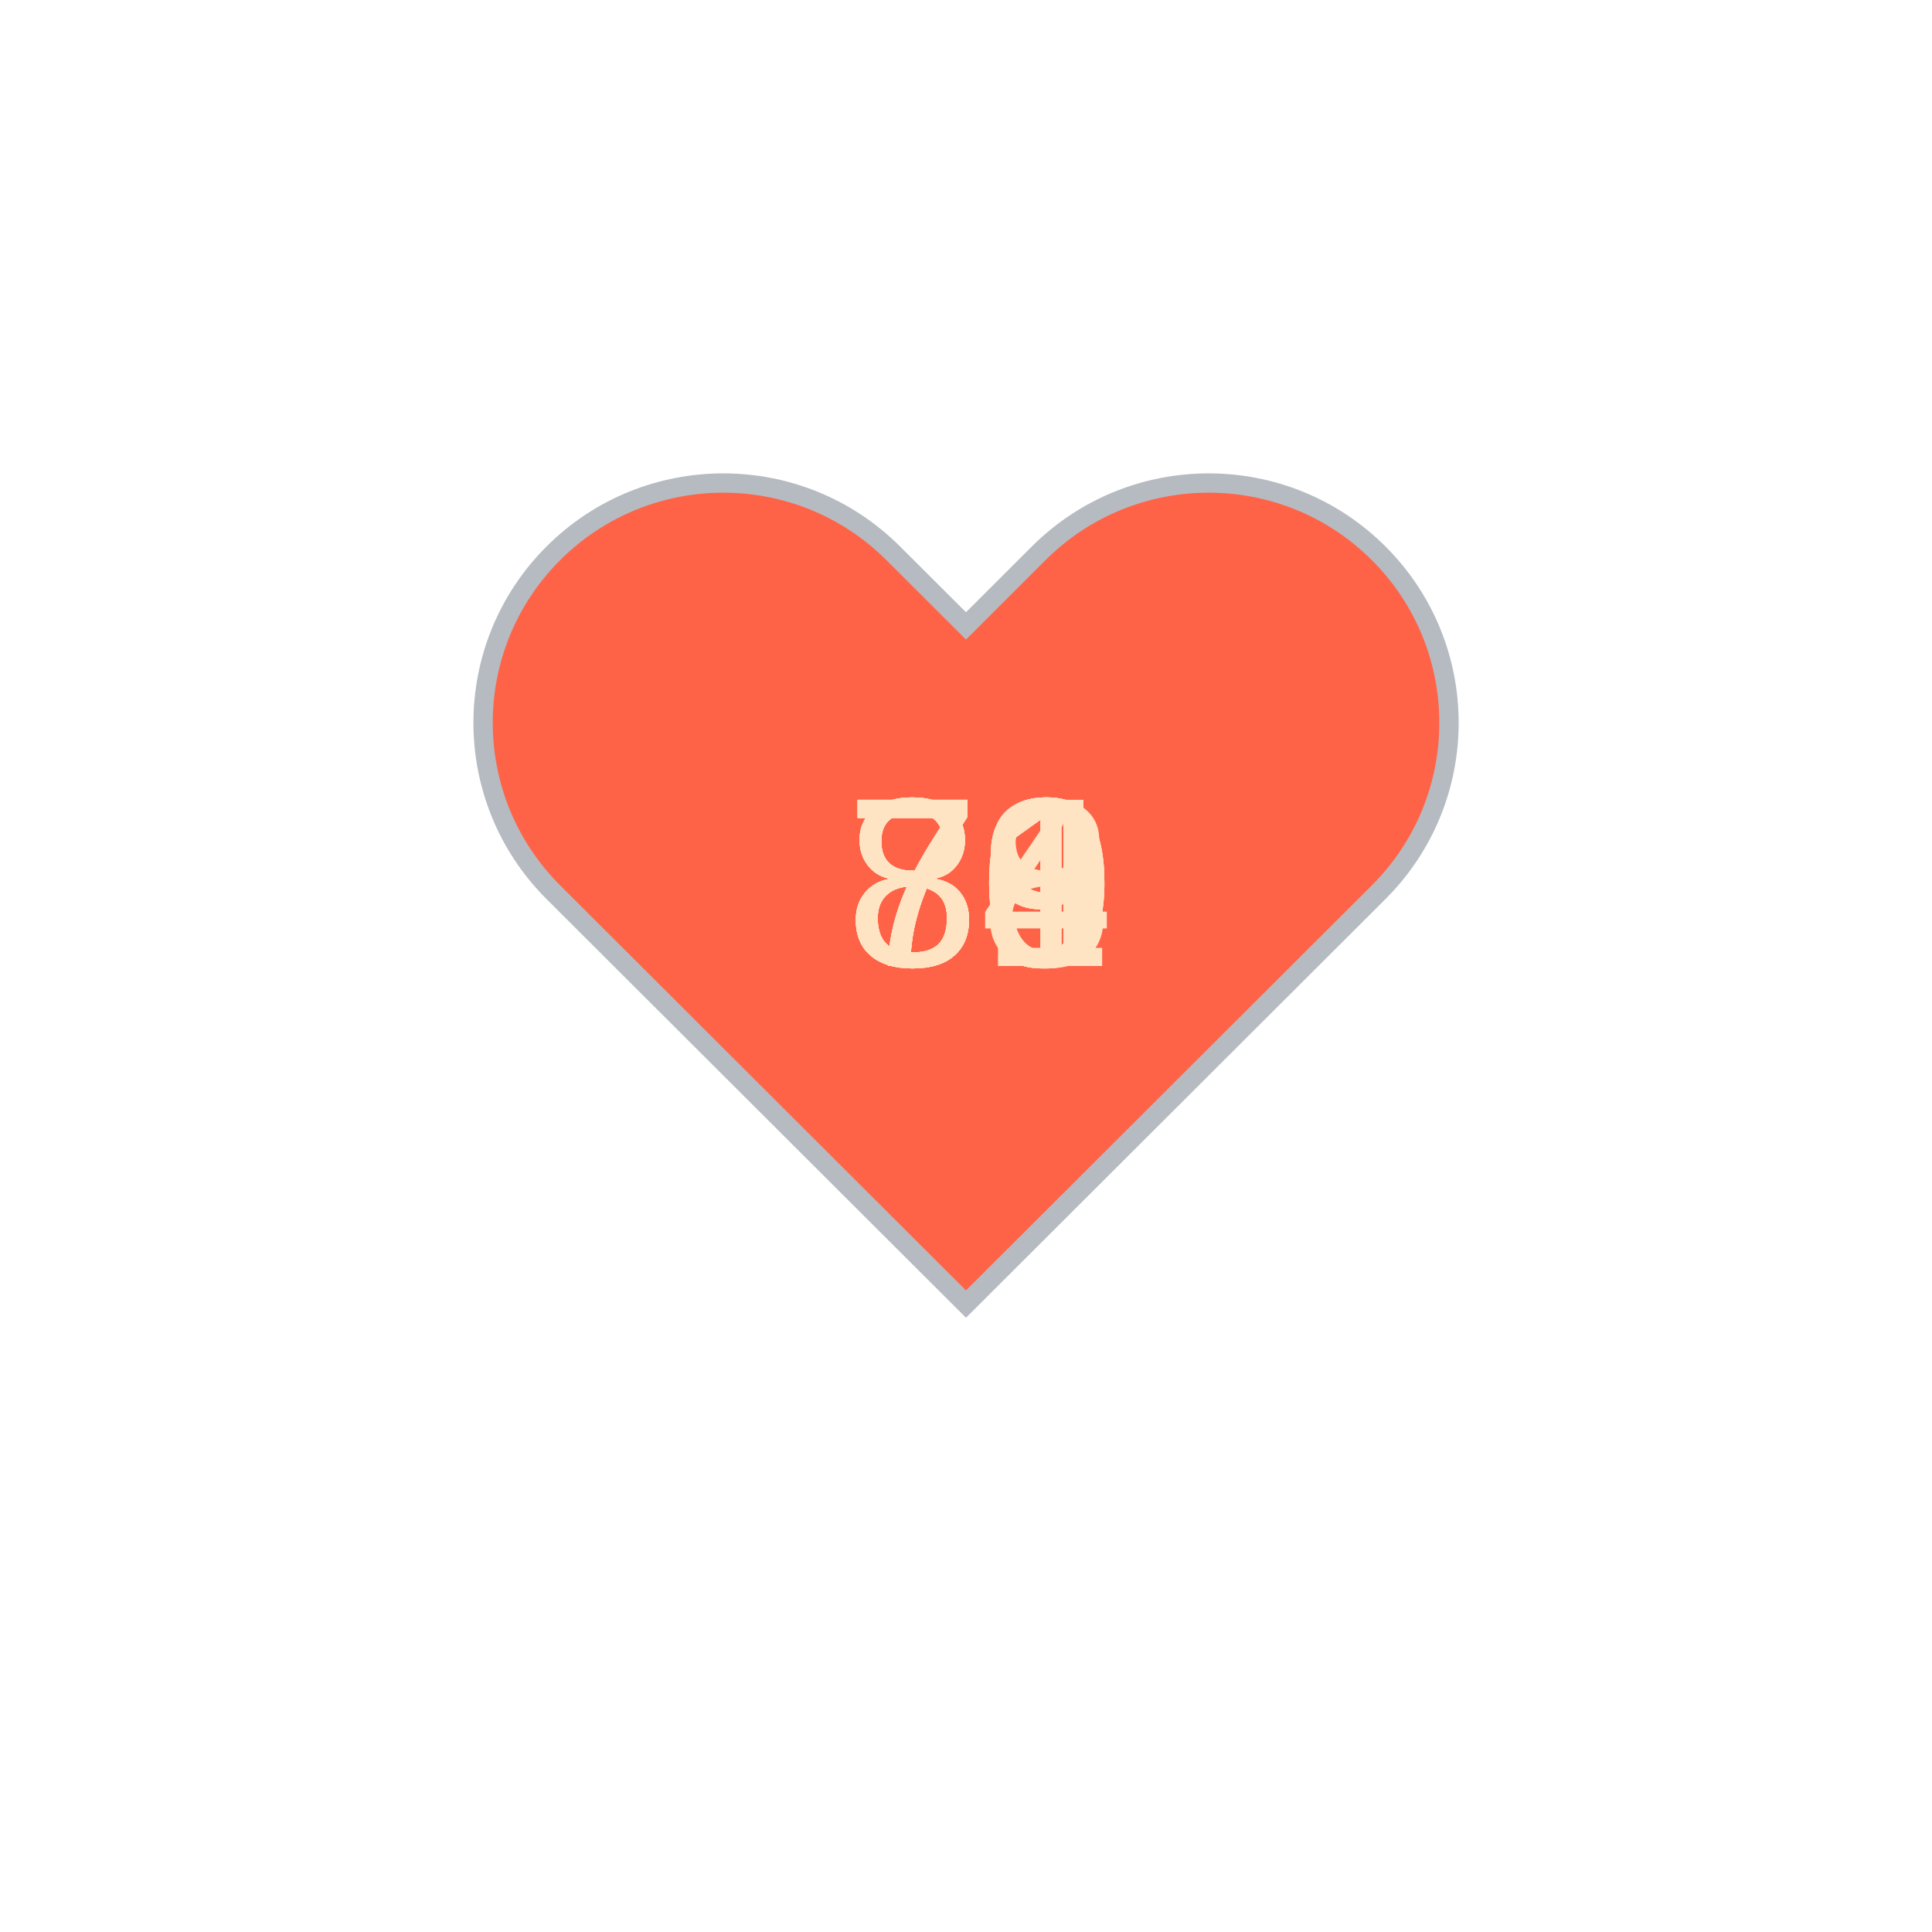
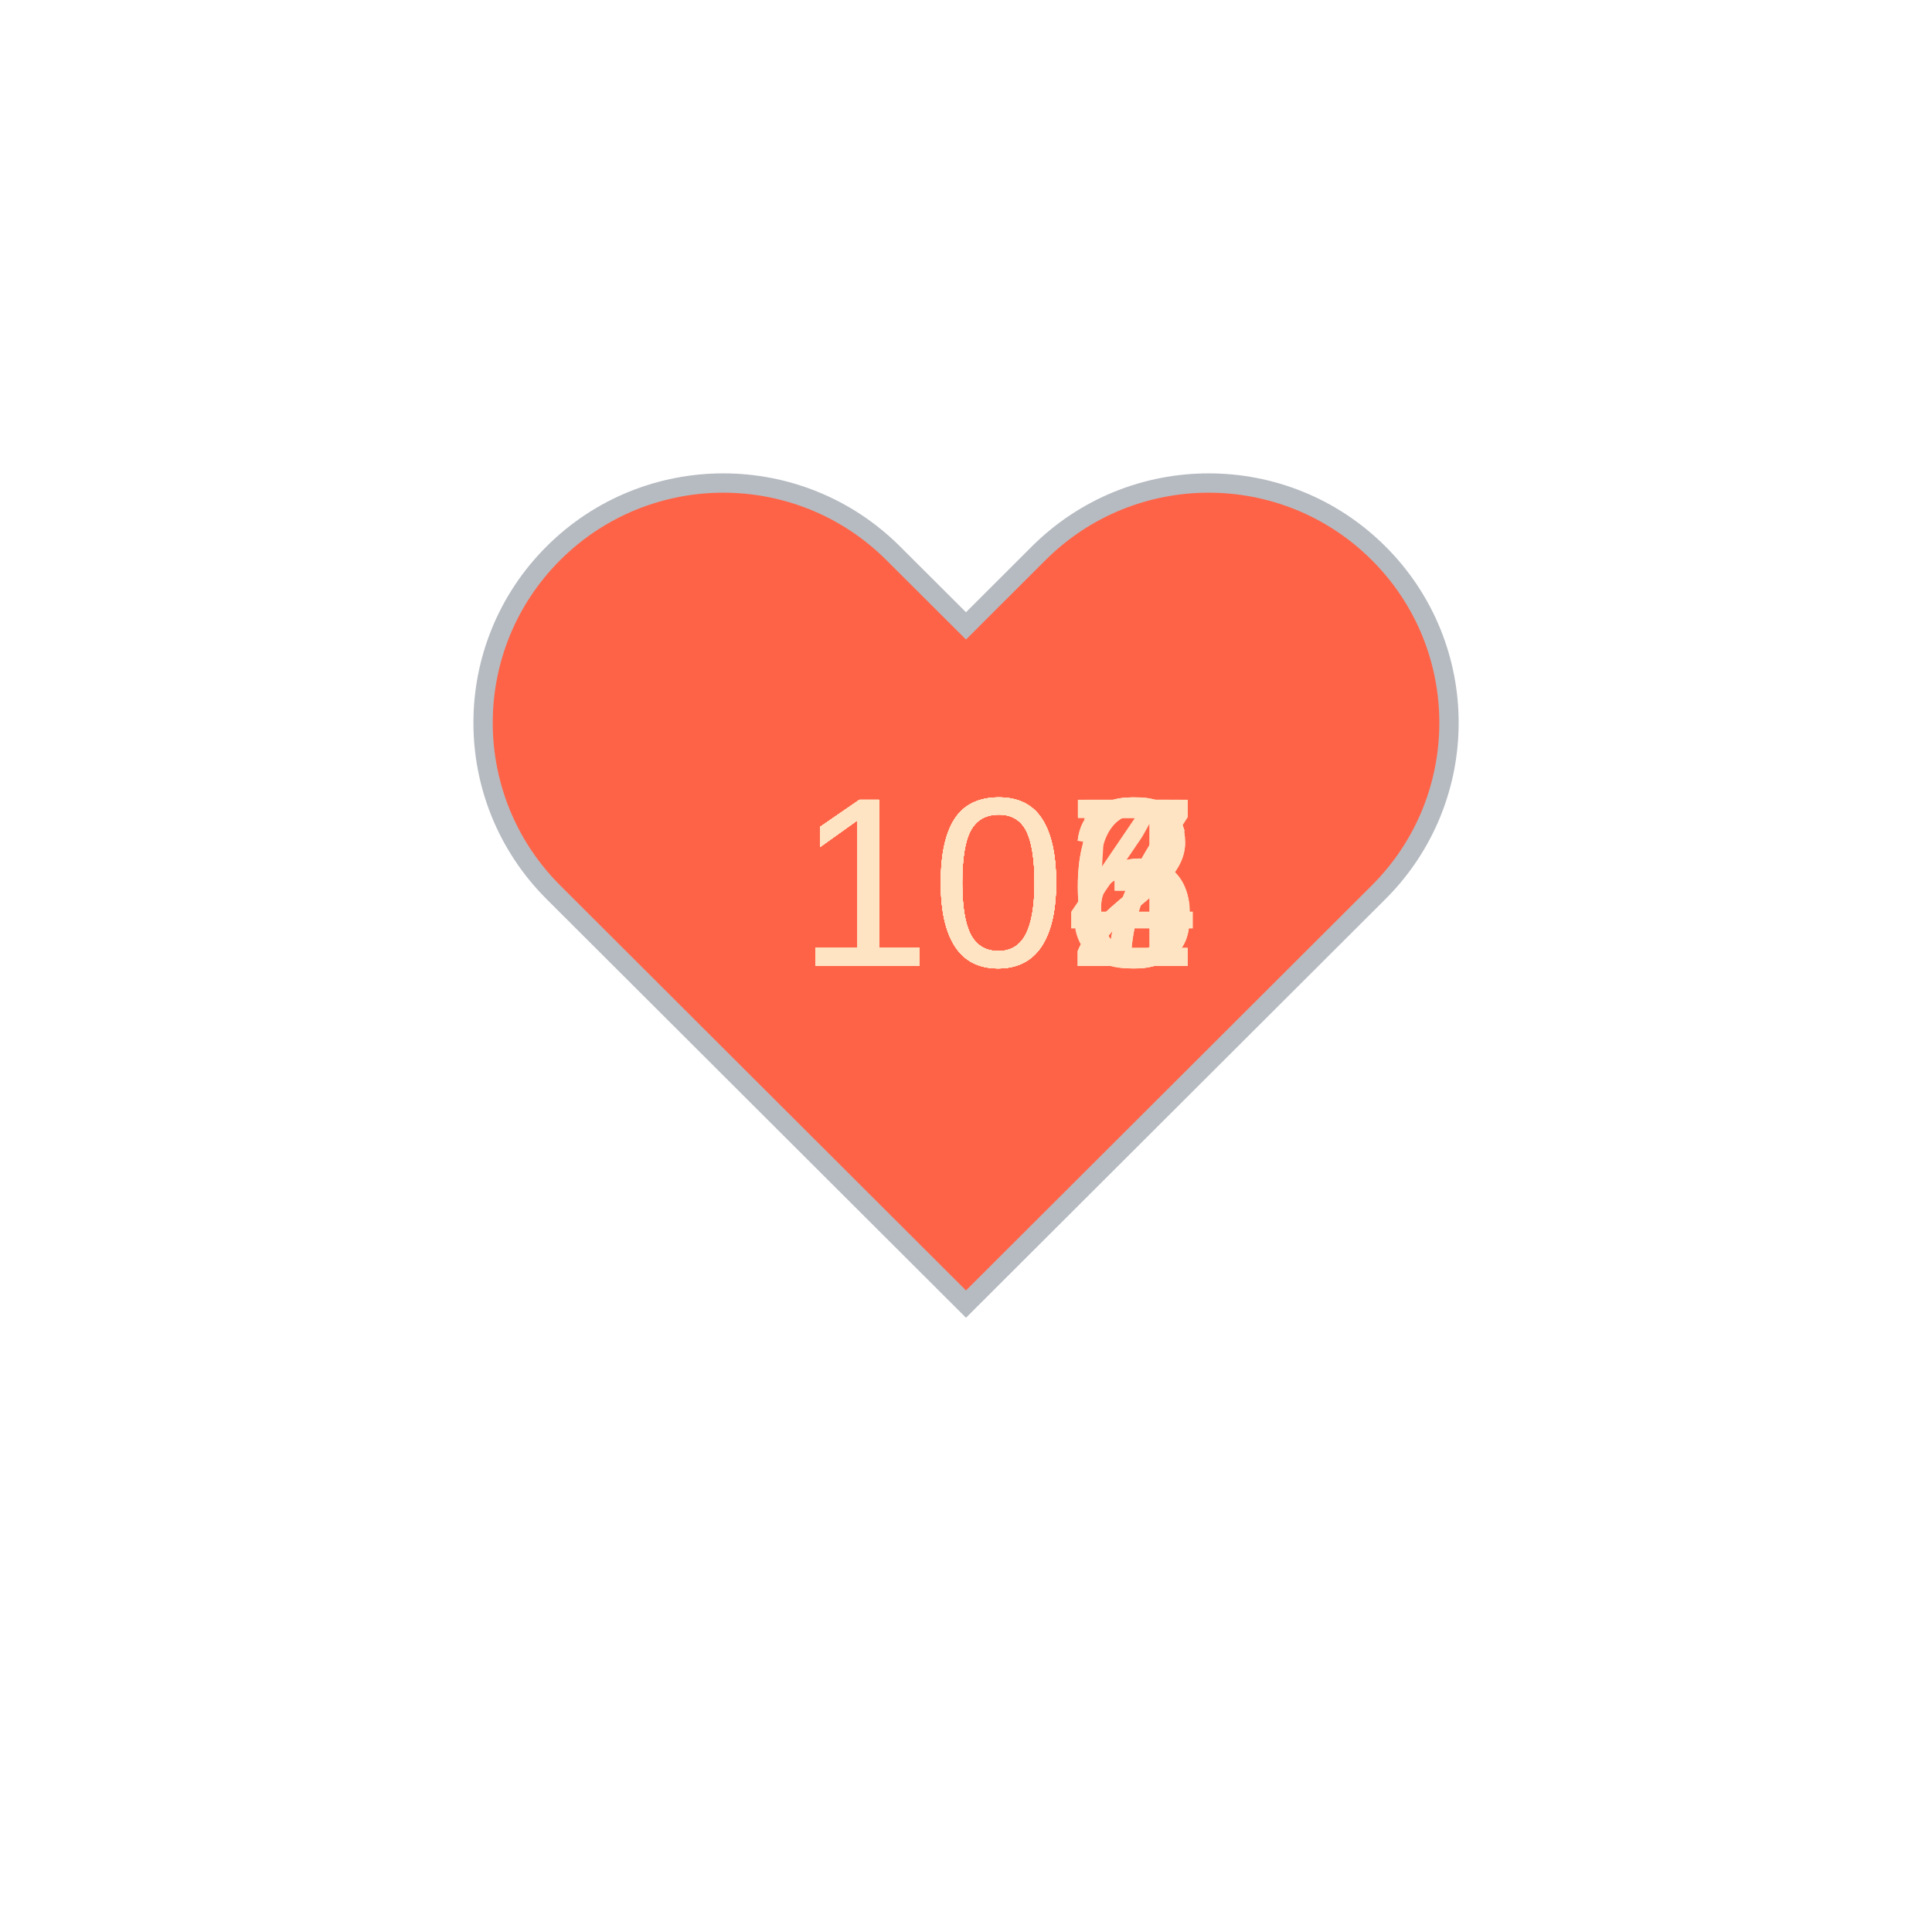
<svg xmlns="http://www.w3.org/2000/svg" baseProfile="full" height="150" version="1.1" viewBox="0,0,200,200" width="150">
  <defs />
  <g transform="translate(100 100)">
    <path d="M92.71,7.27L92.71,7.27c-9.71-9.69-25.46-9.69-35.18,0L50,14.79l-7.54-7.52C32.75-2.42,17-2.42,7.29,7.27v0 c-9.71,9.69-9.71,25.41,0,35.1L50,85l42.71-42.63C102.43,32.68,102.43,16.96,92.71,7.27z" fill="tomato" stroke="#B6BBC1" stroke-width="2" transform="translate(-50 -50)" />
    <animateTransform additive="sum" attributeName="transform" dur="1.2s" repeatCount="indefinite" type="scale" values="1; 1.5; 1.25; 1.5; 1.5; 1;" />
-     <text fill="bisque" style="font-size:25px; font-family:Arial" transform="translate(-12.5 0)">80<animate attributeName="visibility" dur="12.0s" keyTimes="0;0.1;0.2;0.3;0.4;0.5;0.6;0.7;0.8;0.9;1.0" repeatCount="indefinite" values="visible;hidden;hidden;hidden;hidden;hidden;hidden;hidden;hidden;hidden;hidden" />
+     <text fill="bisque" style="font-size:25px; font-family:Arial" transform="translate(-17.5 0)">106<animate attributeName="visibility" dur="12.0s" keyTimes="0;0.1;0.2;0.3;0.4;0.5;0.6;0.7;0.8;0.9;1.0" repeatCount="indefinite" values="visible;hidden;hidden;hidden;hidden;hidden;hidden;hidden;hidden;hidden;hidden" />
    </text>
-     <text fill="bisque" style="font-size:25px; font-family:Arial" transform="translate(-12.5 0)">80<animate attributeName="visibility" dur="12.0s" keyTimes="0;0.1;0.2;0.3;0.4;0.5;0.6;0.7;0.8;0.9;1.0" repeatCount="indefinite" values="hidden;visible;hidden;hidden;hidden;hidden;hidden;hidden;hidden;hidden;hidden" />
+     <text fill="bisque" style="font-size:25px; font-family:Arial" transform="translate(-17.5 0)">105<animate attributeName="visibility" dur="12.0s" keyTimes="0;0.1;0.2;0.3;0.4;0.5;0.6;0.7;0.8;0.9;1.0" repeatCount="indefinite" values="hidden;visible;hidden;hidden;hidden;hidden;hidden;hidden;hidden;hidden;hidden" />
    </text>
-     <text fill="bisque" style="font-size:25px; font-family:Arial" transform="translate(-12.5 0)">79<animate attributeName="visibility" dur="12.0s" keyTimes="0;0.1;0.2;0.3;0.4;0.5;0.6;0.7;0.8;0.9;1.0" repeatCount="indefinite" values="hidden;hidden;visible;hidden;hidden;hidden;hidden;hidden;hidden;hidden;hidden" />
+     <text fill="bisque" style="font-size:25px; font-family:Arial" transform="translate(-17.5 0)">103<animate attributeName="visibility" dur="12.0s" keyTimes="0;0.1;0.2;0.3;0.4;0.5;0.6;0.7;0.8;0.9;1.0" repeatCount="indefinite" values="hidden;hidden;visible;hidden;hidden;hidden;hidden;hidden;hidden;hidden;hidden" />
    </text>
-     <text fill="bisque" style="font-size:25px; font-family:Arial" transform="translate(-12.5 0)">78<animate attributeName="visibility" dur="12.0s" keyTimes="0;0.1;0.2;0.3;0.4;0.5;0.6;0.7;0.8;0.9;1.0" repeatCount="indefinite" values="hidden;hidden;hidden;visible;hidden;hidden;hidden;hidden;hidden;hidden;hidden" />
+     <text fill="bisque" style="font-size:25px; font-family:Arial" transform="translate(-17.5 0)">107<animate attributeName="visibility" dur="12.0s" keyTimes="0;0.1;0.2;0.3;0.4;0.5;0.6;0.7;0.8;0.9;1.0" repeatCount="indefinite" values="hidden;hidden;hidden;visible;hidden;hidden;hidden;hidden;hidden;hidden;hidden" />
    </text>
-     <text fill="bisque" style="font-size:25px; font-family:Arial" transform="translate(-12.5 0)">79<animate attributeName="visibility" dur="12.0s" keyTimes="0;0.1;0.2;0.3;0.4;0.5;0.6;0.7;0.8;0.9;1.0" repeatCount="indefinite" values="hidden;hidden;hidden;hidden;visible;hidden;hidden;hidden;hidden;hidden;hidden" />
+     <text fill="bisque" style="font-size:25px; font-family:Arial" transform="translate(-17.5 0)">107<animate attributeName="visibility" dur="12.0s" keyTimes="0;0.1;0.2;0.3;0.4;0.5;0.6;0.7;0.8;0.9;1.0" repeatCount="indefinite" values="hidden;hidden;hidden;hidden;visible;hidden;hidden;hidden;hidden;hidden;hidden" />
    </text>
-     <text fill="bisque" style="font-size:25px; font-family:Arial" transform="translate(-12.5 0)">79<animate attributeName="visibility" dur="12.0s" keyTimes="0;0.1;0.2;0.3;0.4;0.5;0.6;0.7;0.8;0.9;1.0" repeatCount="indefinite" values="hidden;hidden;hidden;hidden;hidden;visible;hidden;hidden;hidden;hidden;hidden" />
+     <text fill="bisque" style="font-size:25px; font-family:Arial" transform="translate(-17.5 0)">106<animate attributeName="visibility" dur="12.0s" keyTimes="0;0.1;0.2;0.3;0.4;0.5;0.6;0.7;0.8;0.9;1.0" repeatCount="indefinite" values="hidden;hidden;hidden;hidden;hidden;visible;hidden;hidden;hidden;hidden;hidden" />
    </text>
-     <text fill="bisque" style="font-size:25px; font-family:Arial" transform="translate(-12.5 0)">84<animate attributeName="visibility" dur="12.0s" keyTimes="0;0.1;0.2;0.3;0.4;0.5;0.6;0.7;0.8;0.9;1.0" repeatCount="indefinite" values="hidden;hidden;hidden;hidden;hidden;hidden;visible;hidden;hidden;hidden;hidden" />
+     <text fill="bisque" style="font-size:25px; font-family:Arial" transform="translate(-17.5 0)">102<animate attributeName="visibility" dur="12.0s" keyTimes="0;0.1;0.2;0.3;0.4;0.5;0.6;0.7;0.8;0.9;1.0" repeatCount="indefinite" values="hidden;hidden;hidden;hidden;hidden;hidden;visible;hidden;hidden;hidden;hidden" />
    </text>
-     <text fill="bisque" style="font-size:25px; font-family:Arial" transform="translate(-12.5 0)">81<animate attributeName="visibility" dur="12.0s" keyTimes="0;0.1;0.2;0.3;0.4;0.5;0.6;0.7;0.8;0.9;1.0" repeatCount="indefinite" values="hidden;hidden;hidden;hidden;hidden;hidden;hidden;visible;hidden;hidden;hidden" />
+     <text fill="bisque" style="font-size:25px; font-family:Arial" transform="translate(-17.5 0)">104<animate attributeName="visibility" dur="12.0s" keyTimes="0;0.1;0.2;0.3;0.4;0.5;0.6;0.7;0.8;0.9;1.0" repeatCount="indefinite" values="hidden;hidden;hidden;hidden;hidden;hidden;hidden;visible;hidden;hidden;hidden" />
    </text>
-     <text fill="bisque" style="font-size:25px; font-family:Arial" transform="translate(-12.5 0)">80<animate attributeName="visibility" dur="12.0s" keyTimes="0;0.1;0.2;0.3;0.4;0.5;0.6;0.7;0.8;0.9;1.0" repeatCount="indefinite" values="hidden;hidden;hidden;hidden;hidden;hidden;hidden;hidden;visible;hidden;hidden" />
+     <text fill="bisque" style="font-size:25px; font-family:Arial" transform="translate(-17.5 0)">103<animate attributeName="visibility" dur="12.0s" keyTimes="0;0.1;0.2;0.3;0.4;0.5;0.6;0.7;0.8;0.9;1.0" repeatCount="indefinite" values="hidden;hidden;hidden;hidden;hidden;hidden;hidden;hidden;visible;hidden;hidden" />
    </text>
-     <text fill="bisque" style="font-size:25px; font-family:Arial" transform="translate(-12.5 0)">79<animate attributeName="visibility" dur="12.0s" keyTimes="0;0.1;0.2;0.3;0.4;0.5;0.6;0.7;0.8;0.9;1.0" repeatCount="indefinite" values="hidden;hidden;hidden;hidden;hidden;hidden;hidden;hidden;hidden;visible;hidden" />
+     <text fill="bisque" style="font-size:25px; font-family:Arial" transform="translate(-17.5 0)">102<animate attributeName="visibility" dur="12.0s" keyTimes="0;0.1;0.2;0.3;0.4;0.5;0.6;0.7;0.8;0.9;1.0" repeatCount="indefinite" values="hidden;hidden;hidden;hidden;hidden;hidden;hidden;hidden;hidden;visible;hidden" />
    </text>
  </g>
</svg>
